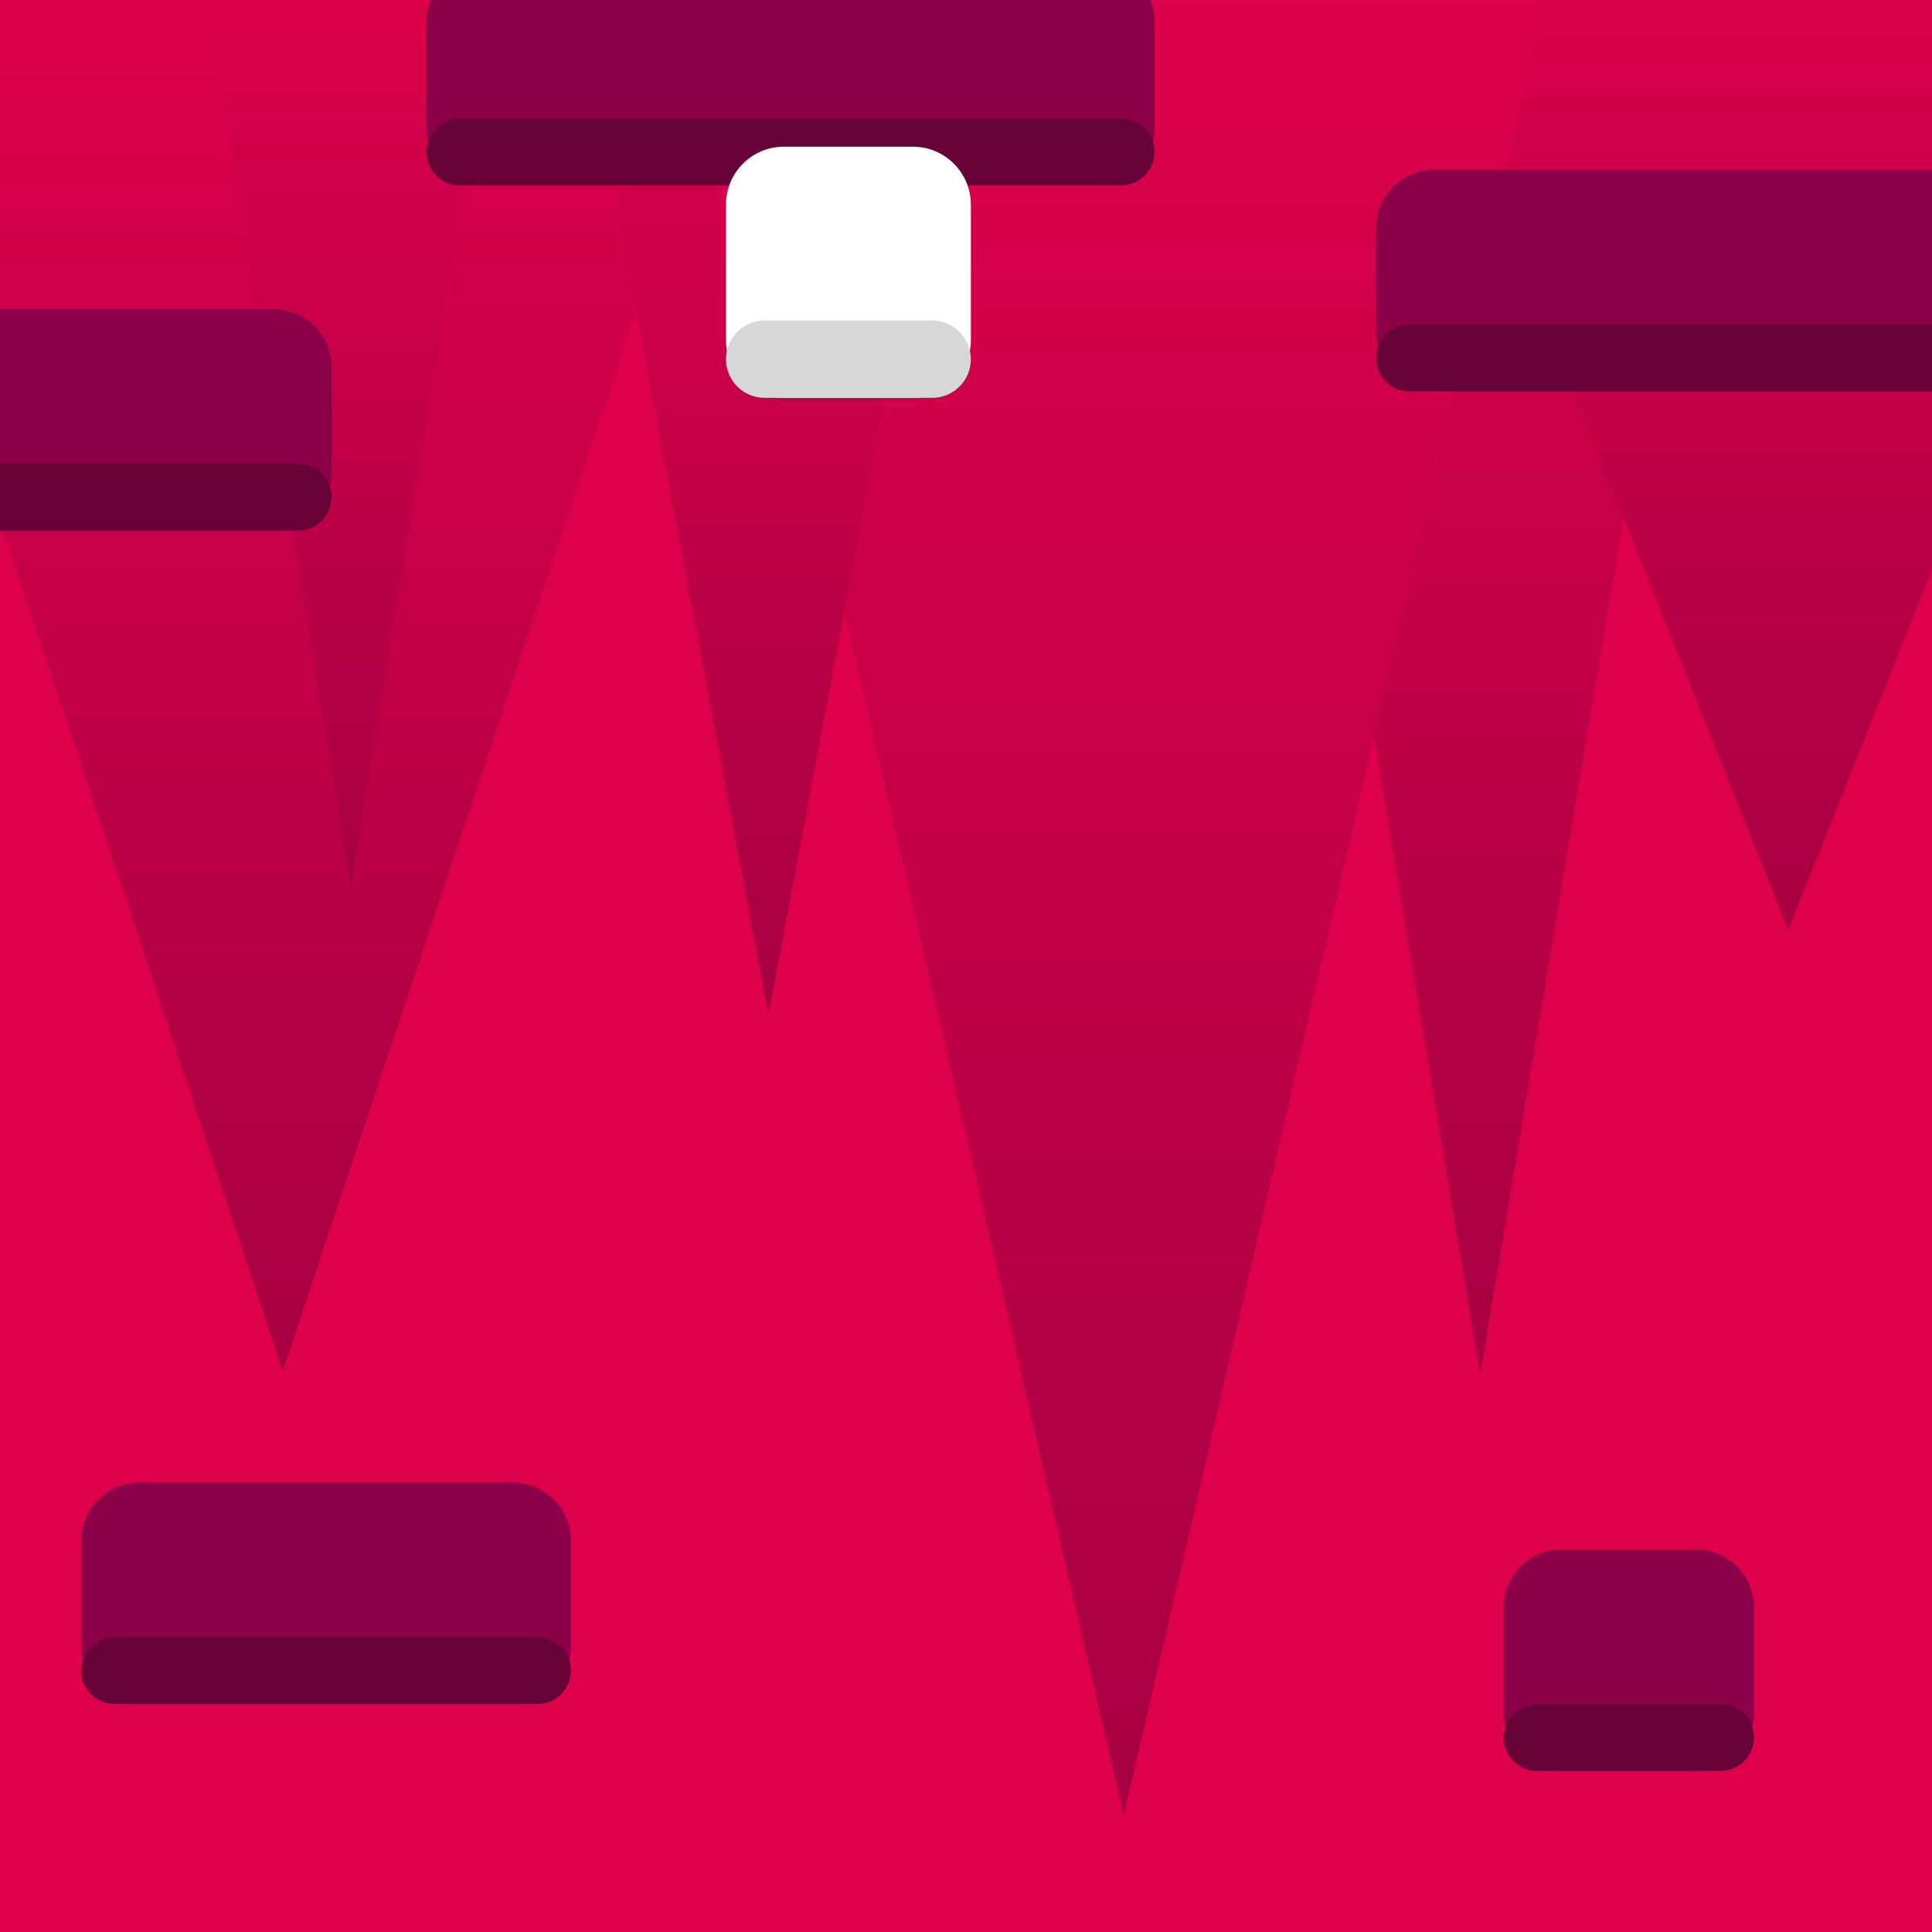
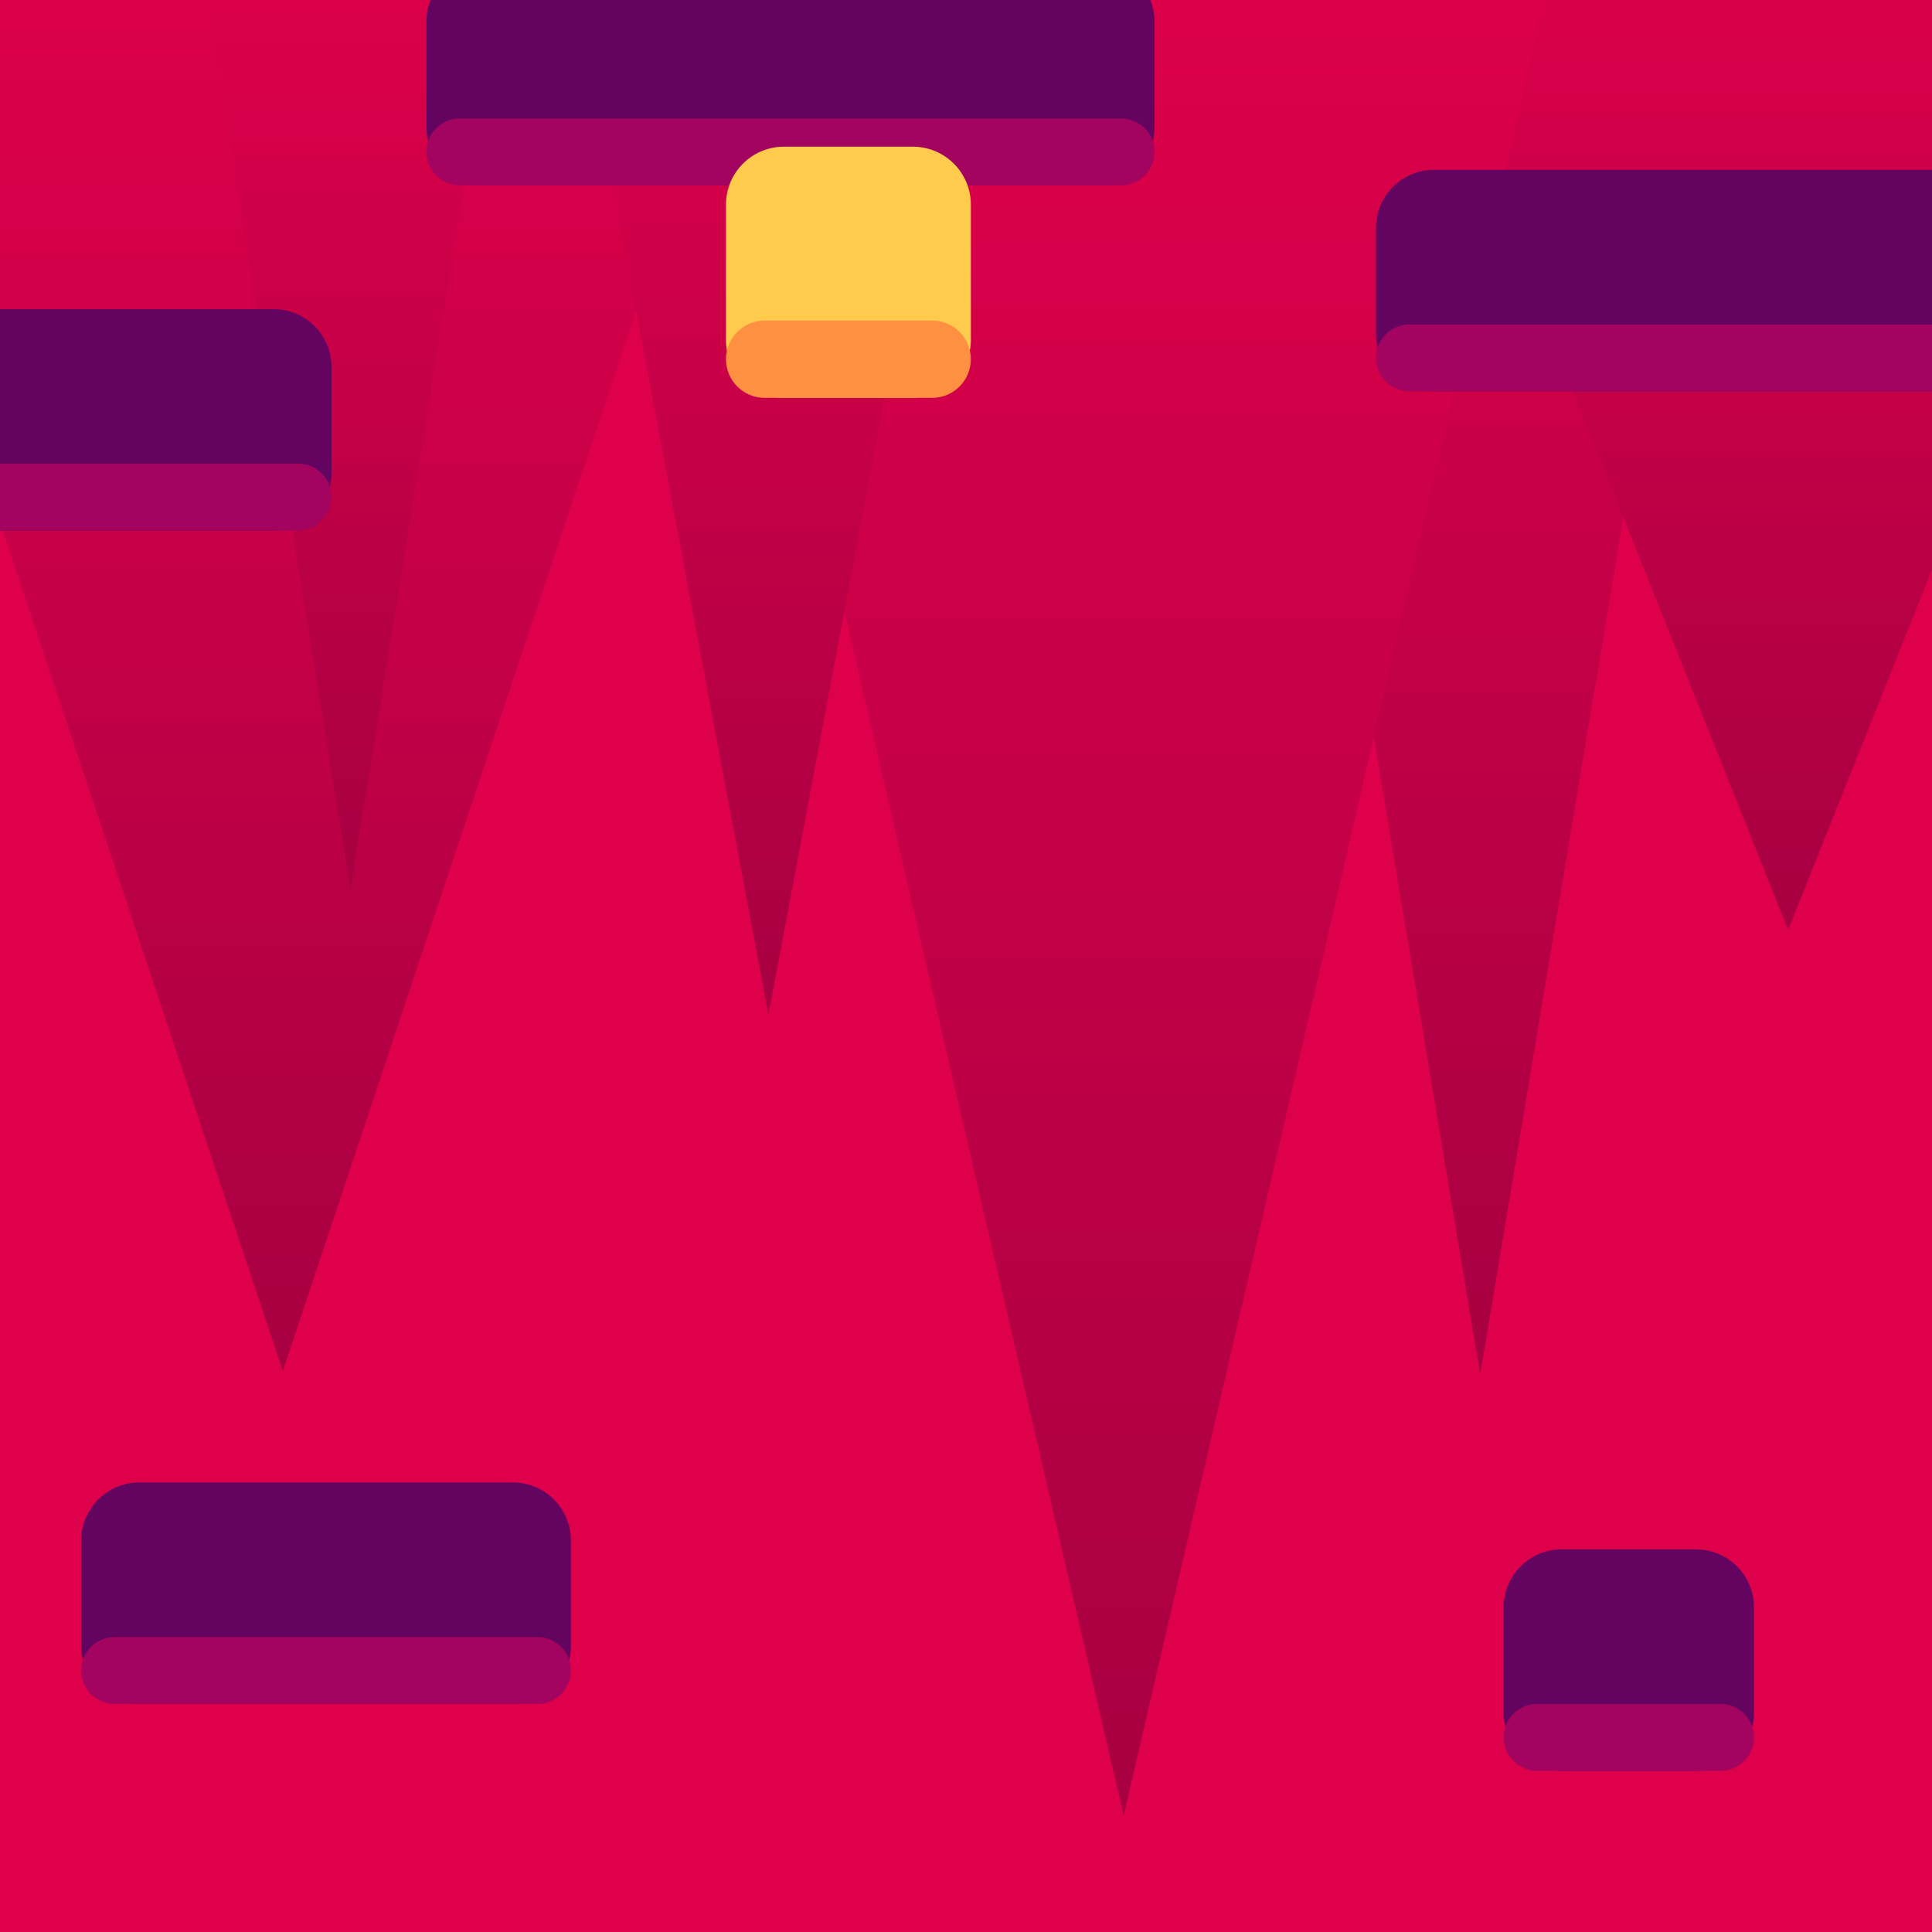
<svg xmlns="http://www.w3.org/2000/svg" width="100%" height="100%" viewBox="0 0 100 100" version="1.1" xml:space="preserve" style="fill-rule:evenodd;clip-rule:evenodd;stroke-linejoin:round;stroke-miterlimit:2;">
  <g id="background-pack-gravity-hell" transform="matrix(1,0,0,1,-270,-180)">
-     <clipPath id="_clip1">
-       <rect x="270" y="180" width="100" height="100" />
-     </clipPath>
-     <g clip-path="url(#_clip1)">
-       <g id="Background" transform="matrix(0.412391,0,0,0.682116,192.277,102.697)">
-         <rect x="188.469" y="113.328" width="242.489" height="146.603" style="fill:rgb(222,0,74);" />
-       </g>
-       <g transform="matrix(-2.17621e-16,1.36064,-0.454504,-1.93061e-18,467.058,-1094.54)">
-         <path d="M933,237L989,265L933,293L933,237Z" style="fill:url(#_Linear2);" />
-       </g>
-       <g transform="matrix(-1.50778e-16,0.949929,-0.758778,-7.23412e-17,563.629,-711.346)">
-         <path d="M933,237L989,265L933,293L933,237Z" style="fill:url(#_Linear3);" />
-       </g>
-       <g transform="matrix(-2.06907e-16,1.30071,-0.866444,-7.13098e-17,514.244,-1035.44)">
-         <path d="M933,237L989,265L933,293L933,237Z" style="fill:url(#_Linear4);" />
-       </g>
-       <g transform="matrix(-2.73144e-16,1.71143,-0.793887,-3.8162e-17,538.54,-1418.63)">
-         <path d="M933,237L989,265L933,293L933,237Z" style="fill:url(#_Linear5);" />
-       </g>
-       <g transform="matrix(-1.55256e-16,0.971384,-0.365219,-7.92994e-18,406.557,-728.171)">
-         <path d="M933,237L989,265L933,293L933,237Z" style="fill:url(#_Linear6);" />
-       </g>
-       <g transform="matrix(-1.36888e-16,0.855715,-0.275933,3.78963e-19,361.258,-620.251)">
-         <path d="M933,237L989,265L933,293L933,237Z" style="fill:url(#_Linear7);" />
-       </g>
-       <g transform="matrix(0.753766,9.23098e-17,2.51641e-16,-0.881713,-499.385,409.139)">
-         <path d="M1100,252.402L1100,258.598C1100,260.475 1098.22,262 1096.02,262L1053.98,262C1051.78,262 1050,260.475 1050,258.598L1050,252.402C1050,250.525 1051.78,249 1053.98,249L1096.02,249C1098.22,249 1100,250.525 1100,252.402Z" style="fill:rgb(140,0,74);" />
-       </g>
-       <g transform="matrix(0.753766,9.23098e-17,2.51641e-16,-0.881713,-450.233,419.8)">
-         <path d="M1100,252.402L1100,258.598C1100,260.475 1098.22,262 1096.02,262L1053.98,262C1051.78,262 1050,260.475 1050,258.598L1050,252.402C1050,250.525 1051.78,249 1053.98,249L1096.02,249C1098.22,249 1100,250.525 1100,252.402Z" style="fill:rgb(140,0,74);" />
-       </g>
-       <g transform="matrix(0.753766,9.23098e-17,2.51641e-16,-0.881713,-541.983,427.009)">
-         <path d="M1100,252.402L1100,258.598C1100,260.475 1098.22,262 1096.02,262L1053.98,262C1051.78,262 1050,260.475 1050,258.598L1050,252.402C1050,250.525 1051.78,249 1053.98,249L1096.02,249C1098.22,249 1100,250.525 1100,252.402Z" style="fill:rgb(140,0,74);" />
-       </g>
-       <g transform="matrix(0.5069,6.20774e-17,1.52479e-16,-0.881713,-258.042,487.742)">
-         <path d="M1100,252.402L1100,258.598C1100,260.475 1097.35,262 1094.08,262L1055.92,262C1052.65,262 1050,260.475 1050,258.598L1050,252.402C1050,250.525 1052.65,249 1055.92,249L1094.08,249C1097.35,249 1100,250.525 1100,252.402Z" style="fill:rgb(140,0,74);" />
-       </g>
-       <g transform="matrix(0.259138,3.17352e-17,1.57368e-16,-0.881713,75.7331,491.204)">
-         <path d="M1100,252.402L1100,258.598C1100,260.475 1094.81,262 1088.42,262L1061.58,262C1055.19,262 1050,260.475 1050,258.598L1050,252.402C1050,250.525 1055.19,249 1061.58,249L1088.42,249C1094.81,249 1100,250.525 1100,252.402Z" style="fill:rgb(140,0,74);" />
-       </g>
-       <g transform="matrix(0.753766,9.23098e-17,8.05033e-17,-0.266328,-499.385,255.909)">
-         <path d="M1100,255.5C1100,259.087 1098.97,262 1097.7,262L1052.3,262C1051.03,262 1050,259.087 1050,255.5C1050,251.913 1051.03,249 1052.3,249L1097.7,249C1098.97,249 1100,251.913 1100,255.5Z" style="fill:rgb(103,3,56);" />
-       </g>
-       <g transform="matrix(0.753766,9.23098e-17,8.05033e-17,-0.266328,-450.233,266.569)">
-         <path d="M1100,255.5C1100,259.087 1098.97,262 1097.7,262L1052.3,262C1051.03,262 1050,259.087 1050,255.5C1050,251.913 1051.03,249 1052.3,249L1097.7,249C1098.97,249 1100,251.913 1100,255.5Z" style="fill:rgb(103,3,56);" />
-       </g>
-       <g transform="matrix(0.753766,9.23098e-17,8.05033e-17,-0.266328,-541.983,273.778)">
-         <path d="M1100,255.5C1100,259.087 1098.97,262 1097.7,262L1052.3,262C1051.03,262 1050,259.087 1050,255.5C1050,251.913 1051.03,249 1052.3,249L1097.7,249C1098.97,249 1100,251.913 1100,255.5Z" style="fill:rgb(103,3,56);" />
-       </g>
-       <g transform="matrix(0.5069,6.20774e-17,4.90791e-17,-0.266328,-258.042,334.511)">
-         <path d="M1100,255.5C1100,259.087 1098.47,262 1096.59,262L1053.41,262C1051.53,262 1050,259.087 1050,255.5C1050,251.913 1051.53,249 1053.41,249L1096.59,249C1098.47,249 1100,251.913 1100,255.5Z" style="fill:rgb(103,3,56);" />
-       </g>
-       <g transform="matrix(0.259138,3.17352e-17,4.90791e-17,-0.266328,75.7331,337.974)">
-         <path d="M1100,255.5C1100,259.087 1097.01,262 1093.32,262L1056.68,262C1052.99,262 1050,259.087 1050,255.5C1050,251.913 1052.99,249 1056.68,249L1093.32,249C1097.01,249 1100,251.913 1100,255.5Z" style="fill:rgb(103,3,56);" />
-       </g>
-       <g transform="matrix(-0.253514,-3.10465e-17,1.22465e-16,-1,586.441,449.593)">
-         <path d="M1100,252L1100,259C1100,260.656 1094.7,262 1088.17,262L1061.83,262C1055.3,262 1050,260.656 1050,259L1050,252C1050,250.344 1055.3,249 1061.83,249L1088.17,249C1094.7,249 1100,250.344 1100,252Z" style="fill:white;" />
-       </g>
-       <g transform="matrix(-0.253514,-3.10465e-17,5.15592e-17,-0.307692,586.441,277.208)">
-         <path d="M1100,255.5C1100,259.087 1096.46,262 1092.11,262L1057.89,262C1053.54,262 1050,259.087 1050,255.5C1050,251.913 1053.54,249 1057.89,249L1092.11,249C1096.46,249 1100,251.913 1100,255.5Z" style="fill:rgb(215,215,215);" />
+     <g>
+       <clipPath id="_clip1">
+         <rect x="270" y="180" width="100" height="100" />
+       </clipPath>
+       <g clip-path="url(#_clip1)">
+         <g id="Background" transform="matrix(0.412391,0,0,0.682116,192.277,102.697)">
+           <rect x="188.469" y="113.328" width="242.489" height="146.603" style="fill:rgb(222,0,74);" />
+         </g>
+         <g transform="matrix(-2.17621e-16,1.36064,-0.454504,-1.93061e-18,467.058,-1094.54)">
+           <path d="M933,237L989,265L933,293L933,237Z" style="fill:url(#_Linear2);" />
+         </g>
+         <g transform="matrix(-1.50778e-16,0.949929,-0.758778,-7.23412e-17,563.629,-711.346)">
+           <path d="M933,237L989,265L933,293L933,237Z" style="fill:url(#_Linear3);" />
+         </g>
+         <g transform="matrix(-2.06907e-16,1.30071,-0.866444,-7.13098e-17,514.244,-1035.44)">
+           <path d="M933,237L989,265L933,293L933,237Z" style="fill:url(#_Linear4);" />
+         </g>
+         <g transform="matrix(-2.73144e-16,1.71143,-0.793887,-3.8162e-17,538.54,-1418.63)">
+           <path d="M933,237L989,265L933,293L933,237Z" style="fill:url(#_Linear5);" />
+         </g>
+         <g transform="matrix(-1.55256e-16,0.971384,-0.365219,-7.92994e-18,406.557,-728.171)">
+           <path d="M933,237L989,265L933,293L933,237Z" style="fill:url(#_Linear6);" />
+         </g>
+         <g transform="matrix(-1.36888e-16,0.855715,-0.275933,3.78963e-19,361.258,-620.251)">
+           <path d="M933,237L989,265L933,293L933,237Z" style="fill:url(#_Linear7);" />
+         </g>
+         <g transform="matrix(0.753766,9.23098e-17,2.51641e-16,-0.881713,-499.385,409.139)">
+           <path d="M1100,252.402L1100,258.598C1100,260.475 1098.22,262 1096.02,262L1053.98,262C1051.78,262 1050,260.475 1050,258.598L1050,252.402C1050,250.525 1051.78,249 1053.98,249L1096.02,249C1098.22,249 1100,250.525 1100,252.402Z" style="fill:rgb(98,4,96);" />
+         </g>
+         <g transform="matrix(0.753766,9.23098e-17,2.51641e-16,-0.881713,-450.233,419.8)">
+           <path d="M1100,252.402L1100,258.598C1100,260.475 1098.22,262 1096.02,262L1053.98,262C1051.78,262 1050,260.475 1050,258.598L1050,252.402C1050,250.525 1051.78,249 1053.98,249L1096.02,249C1098.22,249 1100,250.525 1100,252.402Z" style="fill:rgb(98,4,96);" />
+         </g>
+         <g transform="matrix(0.753766,9.23098e-17,2.51641e-16,-0.881713,-541.983,427.009)">
+           <path d="M1100,252.402L1100,258.598C1100,260.475 1098.22,262 1096.02,262L1053.98,262C1051.78,262 1050,260.475 1050,258.598L1050,252.402C1050,250.525 1051.78,249 1053.98,249L1096.02,249C1098.22,249 1100,250.525 1100,252.402Z" style="fill:rgb(98,4,96);" />
+         </g>
+         <g transform="matrix(0.5069,6.20774e-17,1.52479e-16,-0.881713,-258.042,487.742)">
+           <path d="M1100,252.402L1100,258.598C1100,260.475 1097.35,262 1094.08,262L1055.92,262C1052.65,262 1050,260.475 1050,258.598L1050,252.402C1050,250.525 1052.65,249 1055.92,249L1094.08,249C1097.35,249 1100,250.525 1100,252.402Z" style="fill:rgb(98,4,96);" />
+         </g>
+         <g transform="matrix(0.259138,3.17352e-17,1.57368e-16,-0.881713,75.7331,491.204)">
+           <path d="M1100,252.402L1100,258.598C1100,260.475 1094.81,262 1088.42,262L1061.58,262C1055.19,262 1050,260.475 1050,258.598L1050,252.402C1050,250.525 1055.19,249 1061.58,249L1088.42,249C1094.81,249 1100,250.525 1100,252.402Z" style="fill:rgb(98,4,96);" />
+         </g>
+         <g transform="matrix(0.753766,9.23098e-17,8.05033e-17,-0.266328,-499.385,255.909)">
+           <path d="M1100,255.5C1100,259.087 1098.97,262 1097.7,262L1052.3,262C1051.03,262 1050,259.087 1050,255.5C1050,251.913 1051.03,249 1052.3,249L1097.7,249C1098.97,249 1100,251.913 1100,255.5Z" style="fill:rgb(162,4,96);" />
+         </g>
+         <g transform="matrix(0.753766,9.23098e-17,8.05033e-17,-0.266328,-450.233,266.569)">
+           <path d="M1100,255.5C1100,259.087 1098.97,262 1097.7,262L1052.3,262C1051.03,262 1050,259.087 1050,255.5C1050,251.913 1051.03,249 1052.3,249L1097.7,249C1098.97,249 1100,251.913 1100,255.5Z" style="fill:rgb(162,4,96);" />
+         </g>
+         <g transform="matrix(0.753766,9.23098e-17,8.05033e-17,-0.266328,-541.983,273.778)">
+           <path d="M1100,255.5C1100,259.087 1098.97,262 1097.7,262L1052.3,262C1051.03,262 1050,259.087 1050,255.5C1050,251.913 1051.03,249 1052.3,249L1097.7,249C1098.97,249 1100,251.913 1100,255.5Z" style="fill:rgb(162,4,96);" />
+         </g>
+         <g transform="matrix(0.5069,6.20774e-17,4.90791e-17,-0.266328,-258.042,334.511)">
+           <path d="M1100,255.5C1100,259.087 1098.47,262 1096.59,262L1053.41,262C1051.53,262 1050,259.087 1050,255.5C1050,251.913 1051.53,249 1053.41,249L1096.59,249C1098.47,249 1100,251.913 1100,255.5Z" style="fill:rgb(162,4,96);" />
+         </g>
+         <g transform="matrix(0.259138,3.17352e-17,4.90791e-17,-0.266328,75.7331,337.974)">
+           <path d="M1100,255.5C1100,259.087 1097.01,262 1093.32,262L1056.68,262C1052.99,262 1050,259.087 1050,255.5C1050,251.913 1052.99,249 1056.68,249L1093.32,249C1097.01,249 1100,251.913 1100,255.5Z" style="fill:rgb(162,4,96);" />
+         </g>
+         <g transform="matrix(-0.253514,-3.10465e-17,1.22465e-16,-1,586.441,449.593)">
+           <path d="M1100,252L1100,259C1100,260.656 1094.7,262 1088.17,262L1061.83,262C1055.3,262 1050,260.656 1050,259L1050,252C1050,250.344 1055.3,249 1061.83,249L1088.17,249C1094.7,249 1100,250.344 1100,252Z" style="fill:rgb(255,203,76);" />
+         </g>
+         <g transform="matrix(-0.253514,-3.10465e-17,5.15592e-17,-0.307692,586.441,277.208)">
+           <path d="M1100,255.5C1100,259.087 1096.46,262 1092.11,262L1057.89,262C1053.54,262 1050,259.087 1050,255.5C1050,251.913 1053.54,249 1057.89,249L1092.11,249C1096.46,249 1100,251.913 1100,255.5Z" style="fill:rgb(255,143,65);" />
+         </g>
      </g>
    </g>
  </g>
  <defs>
    <linearGradient id="_Linear2" x1="0" y1="0" x2="1" y2="0" gradientUnits="userSpaceOnUse" gradientTransform="matrix(56,0,0,56,933,265)">
      <stop offset="0" style="stop-color:rgb(222,0,74);stop-opacity:1" />
      <stop offset="1" style="stop-color:rgb(167,0,66);stop-opacity:1" />
    </linearGradient>
    <linearGradient id="_Linear3" x1="0" y1="0" x2="1" y2="0" gradientUnits="userSpaceOnUse" gradientTransform="matrix(56,0,0,56,933,265)">
      <stop offset="0" style="stop-color:rgb(222,0,74);stop-opacity:1" />
      <stop offset="1" style="stop-color:rgb(167,0,66);stop-opacity:1" />
    </linearGradient>
    <linearGradient id="_Linear4" x1="0" y1="0" x2="1" y2="0" gradientUnits="userSpaceOnUse" gradientTransform="matrix(56,0,0,56,933,265)">
      <stop offset="0" style="stop-color:rgb(222,0,74);stop-opacity:1" />
      <stop offset="1" style="stop-color:rgb(167,0,66);stop-opacity:1" />
    </linearGradient>
    <linearGradient id="_Linear5" x1="0" y1="0" x2="1" y2="0" gradientUnits="userSpaceOnUse" gradientTransform="matrix(56,0,0,56,933,265)">
      <stop offset="0" style="stop-color:rgb(222,0,74);stop-opacity:1" />
      <stop offset="1" style="stop-color:rgb(167,0,66);stop-opacity:1" />
    </linearGradient>
    <linearGradient id="_Linear6" x1="0" y1="0" x2="1" y2="0" gradientUnits="userSpaceOnUse" gradientTransform="matrix(56,0,0,56,933,265)">
      <stop offset="0" style="stop-color:rgb(222,0,74);stop-opacity:1" />
      <stop offset="1" style="stop-color:rgb(167,0,66);stop-opacity:1" />
    </linearGradient>
    <linearGradient id="_Linear7" x1="0" y1="0" x2="1" y2="0" gradientUnits="userSpaceOnUse" gradientTransform="matrix(56,0,0,56,933,265)">
      <stop offset="0" style="stop-color:rgb(222,0,74);stop-opacity:1" />
      <stop offset="1" style="stop-color:rgb(167,0,66);stop-opacity:1" />
    </linearGradient>
  </defs>
</svg>
